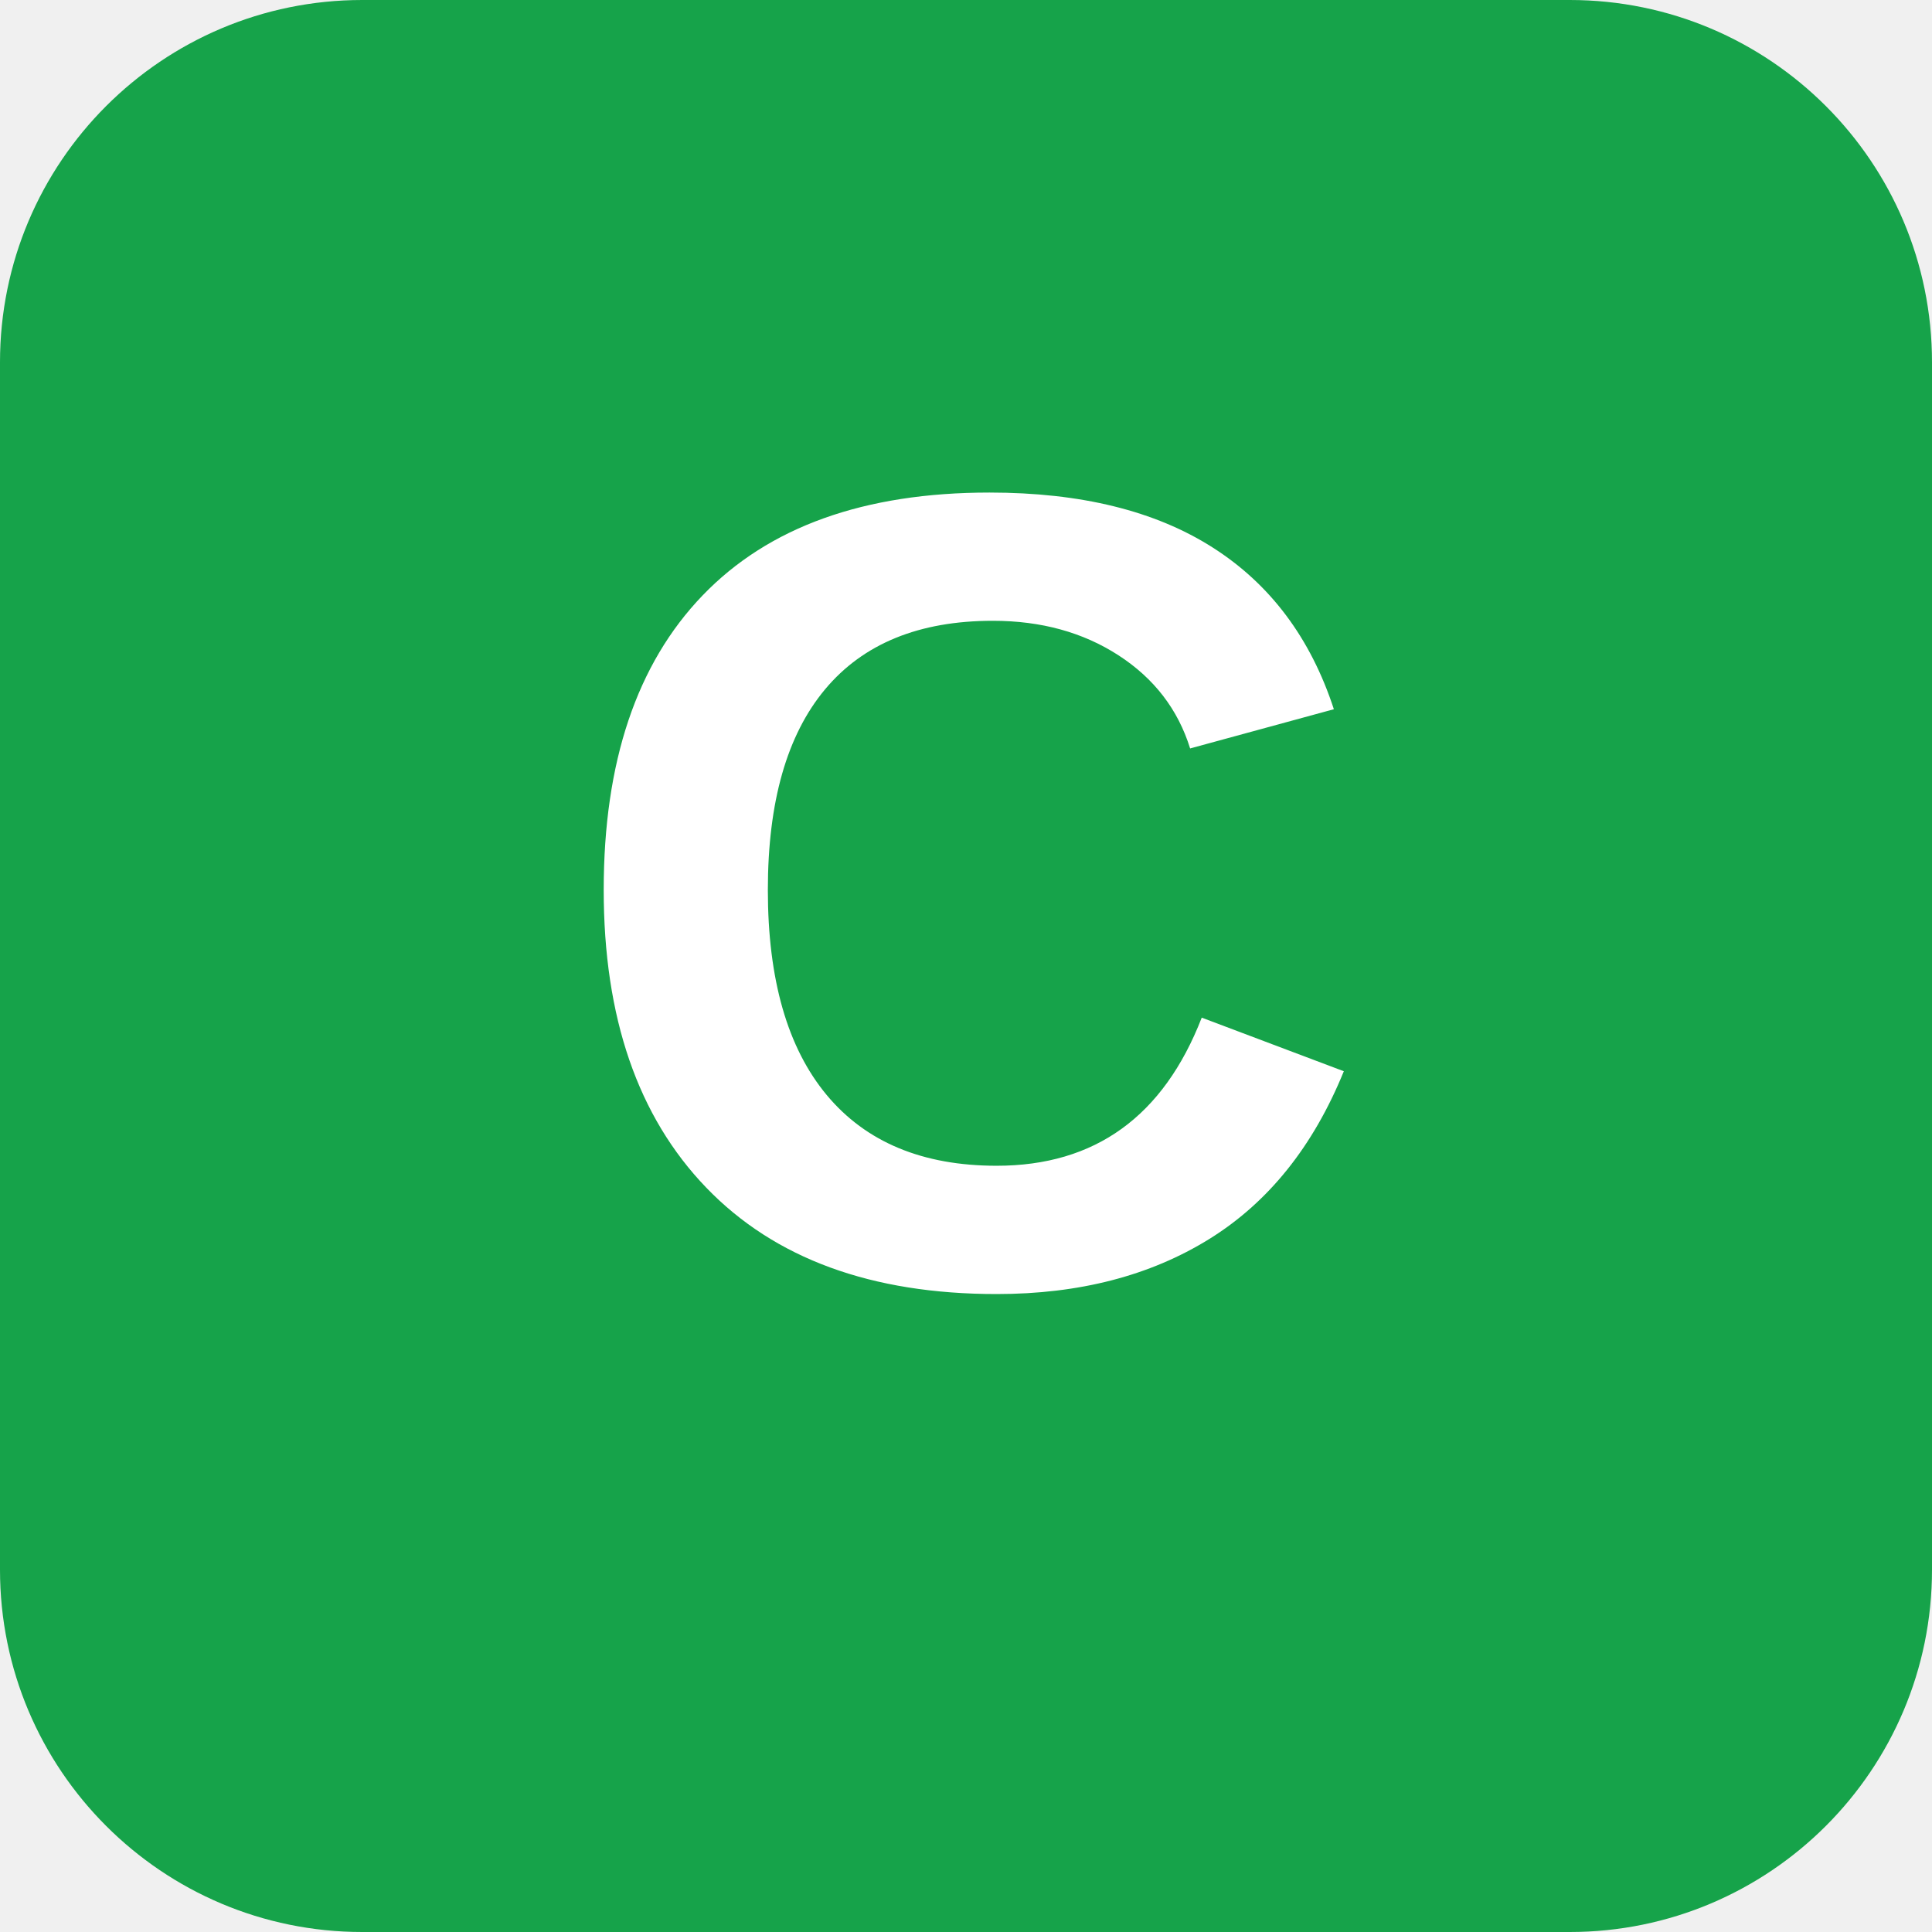
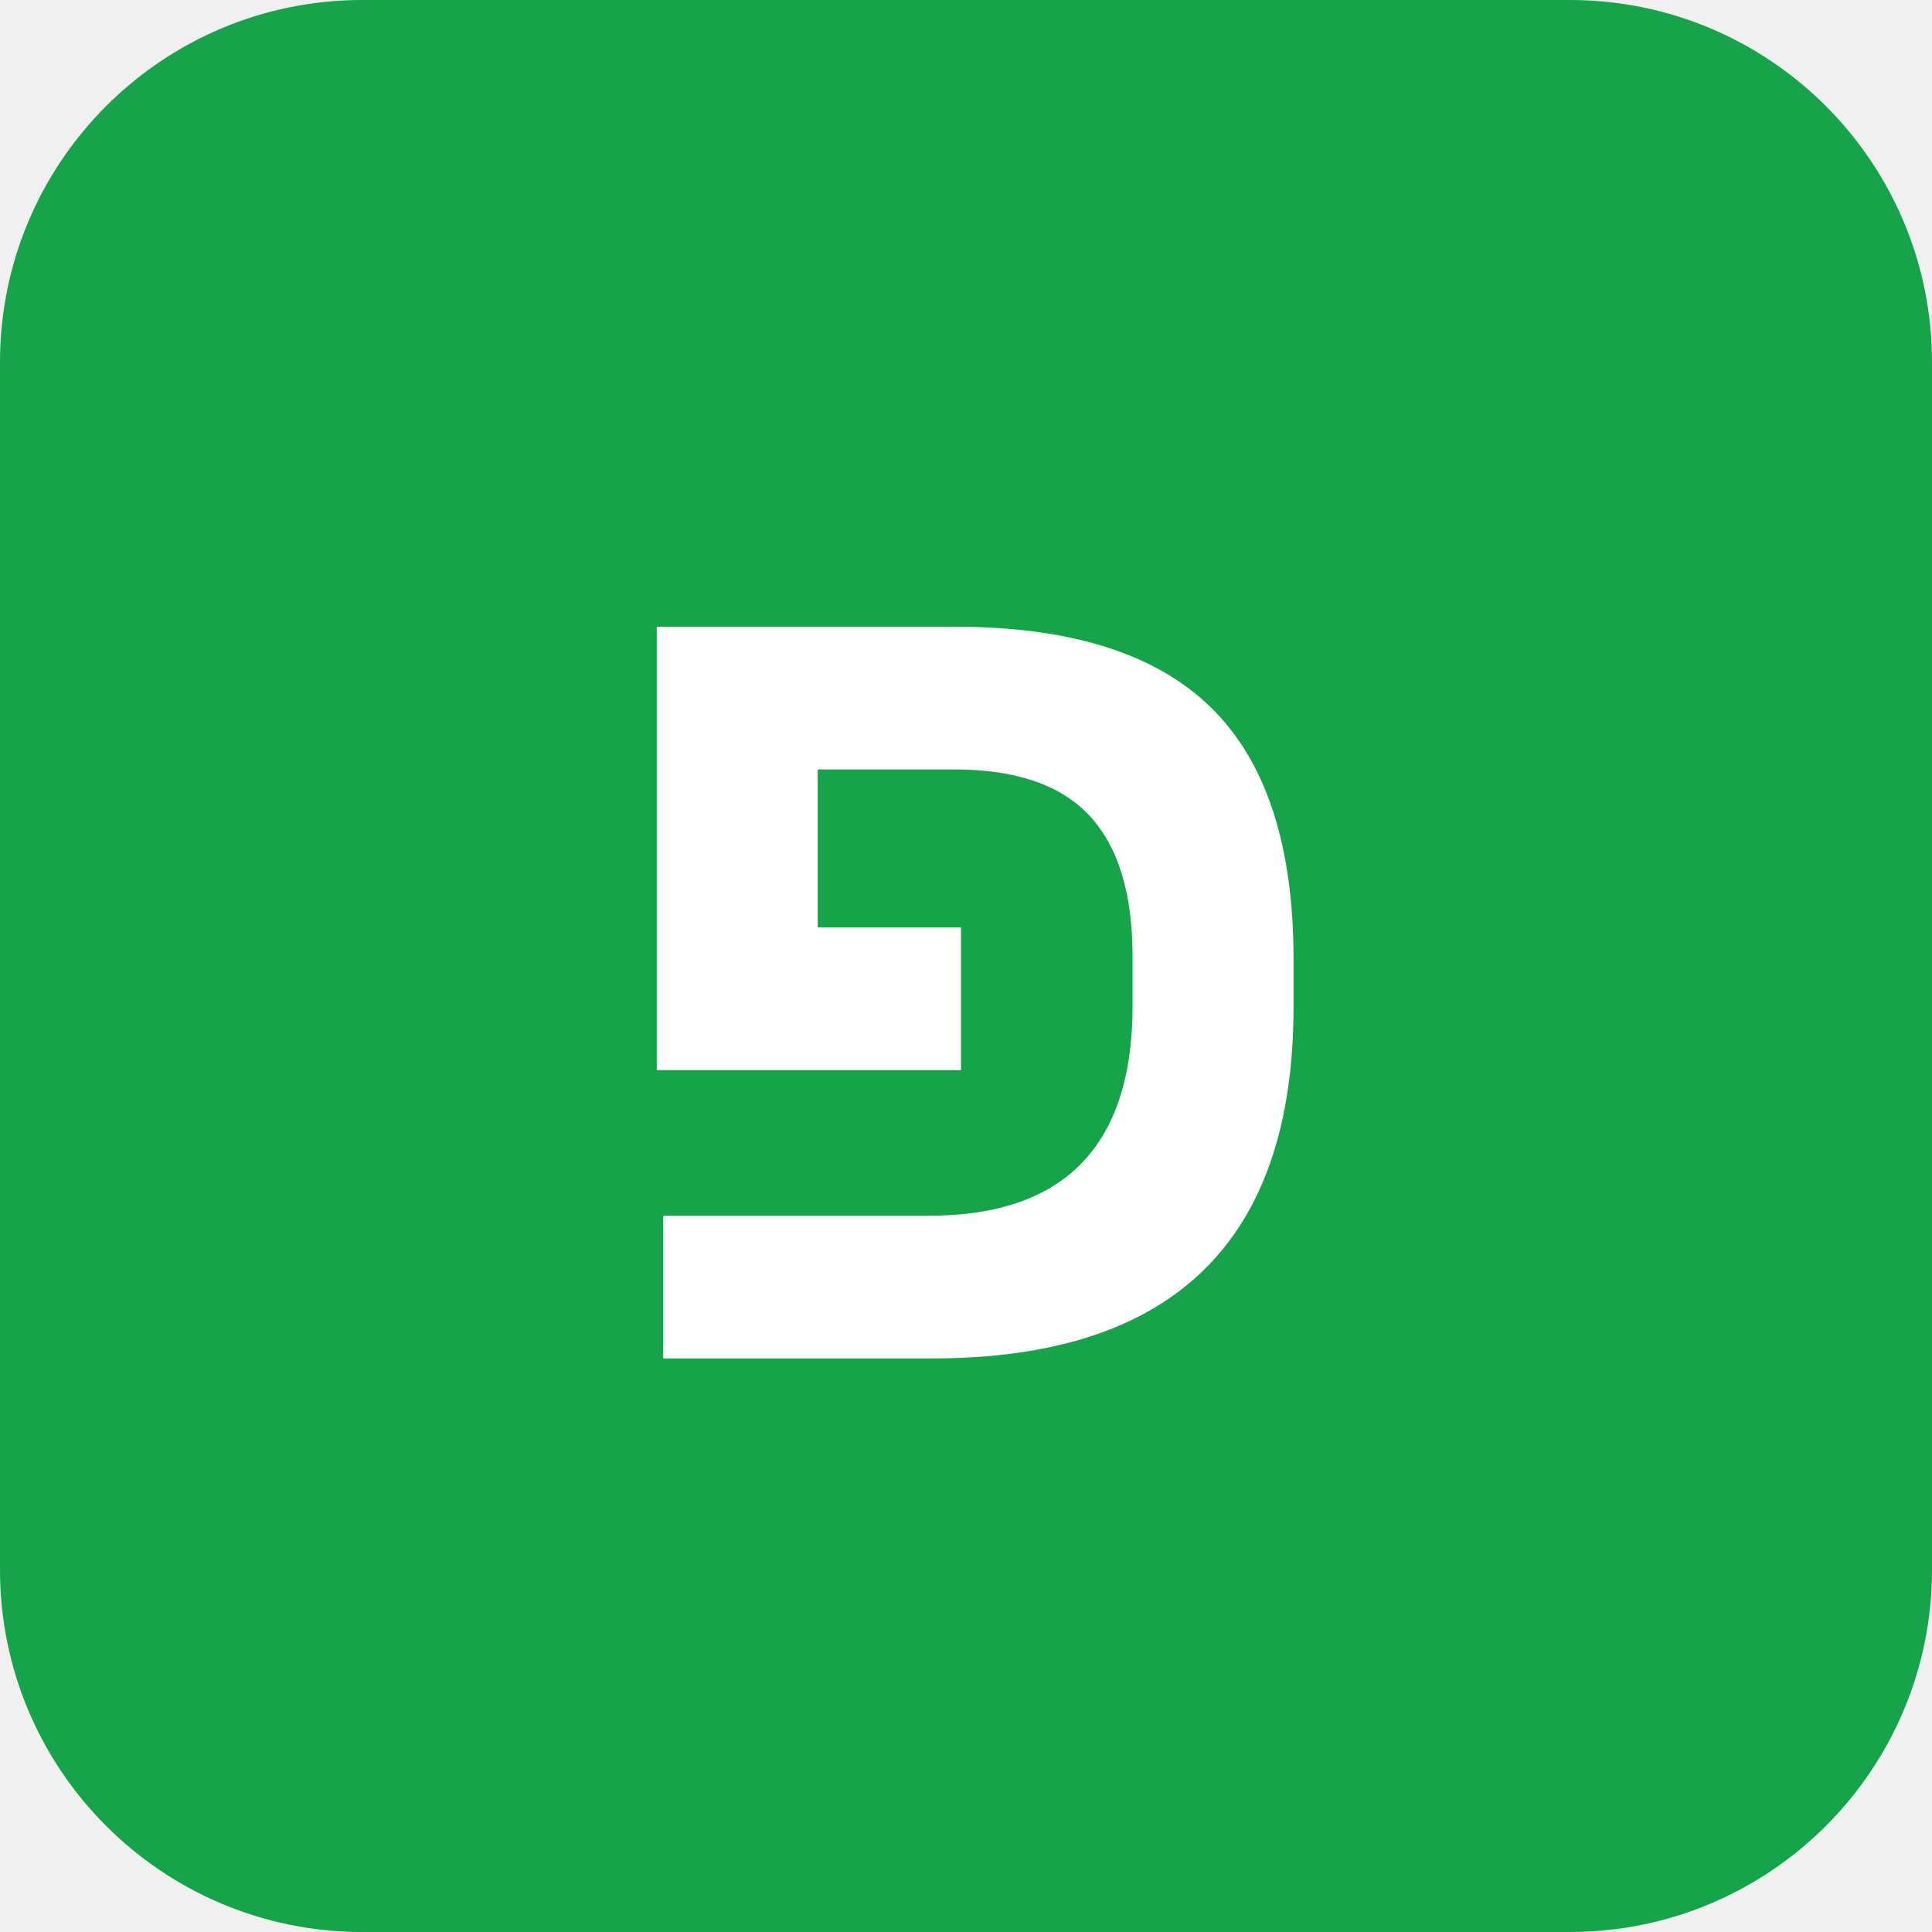
<svg xmlns="http://www.w3.org/2000/svg" viewBox="0 0 512 512">
  <rect width="512" height="512" rx="96" fill="#16a34a" />
-   <text x="256" y="340" font-family="Arial,sans-serif" font-size="300" font-weight="bold" fill="white" text-anchor="middle">C</text>
+   <text x="256" y="360" font-family="Arial,Rubik,sans-serif" font-size="320" font-weight="bold" fill="white" text-anchor="middle">פ</text>
</svg>
